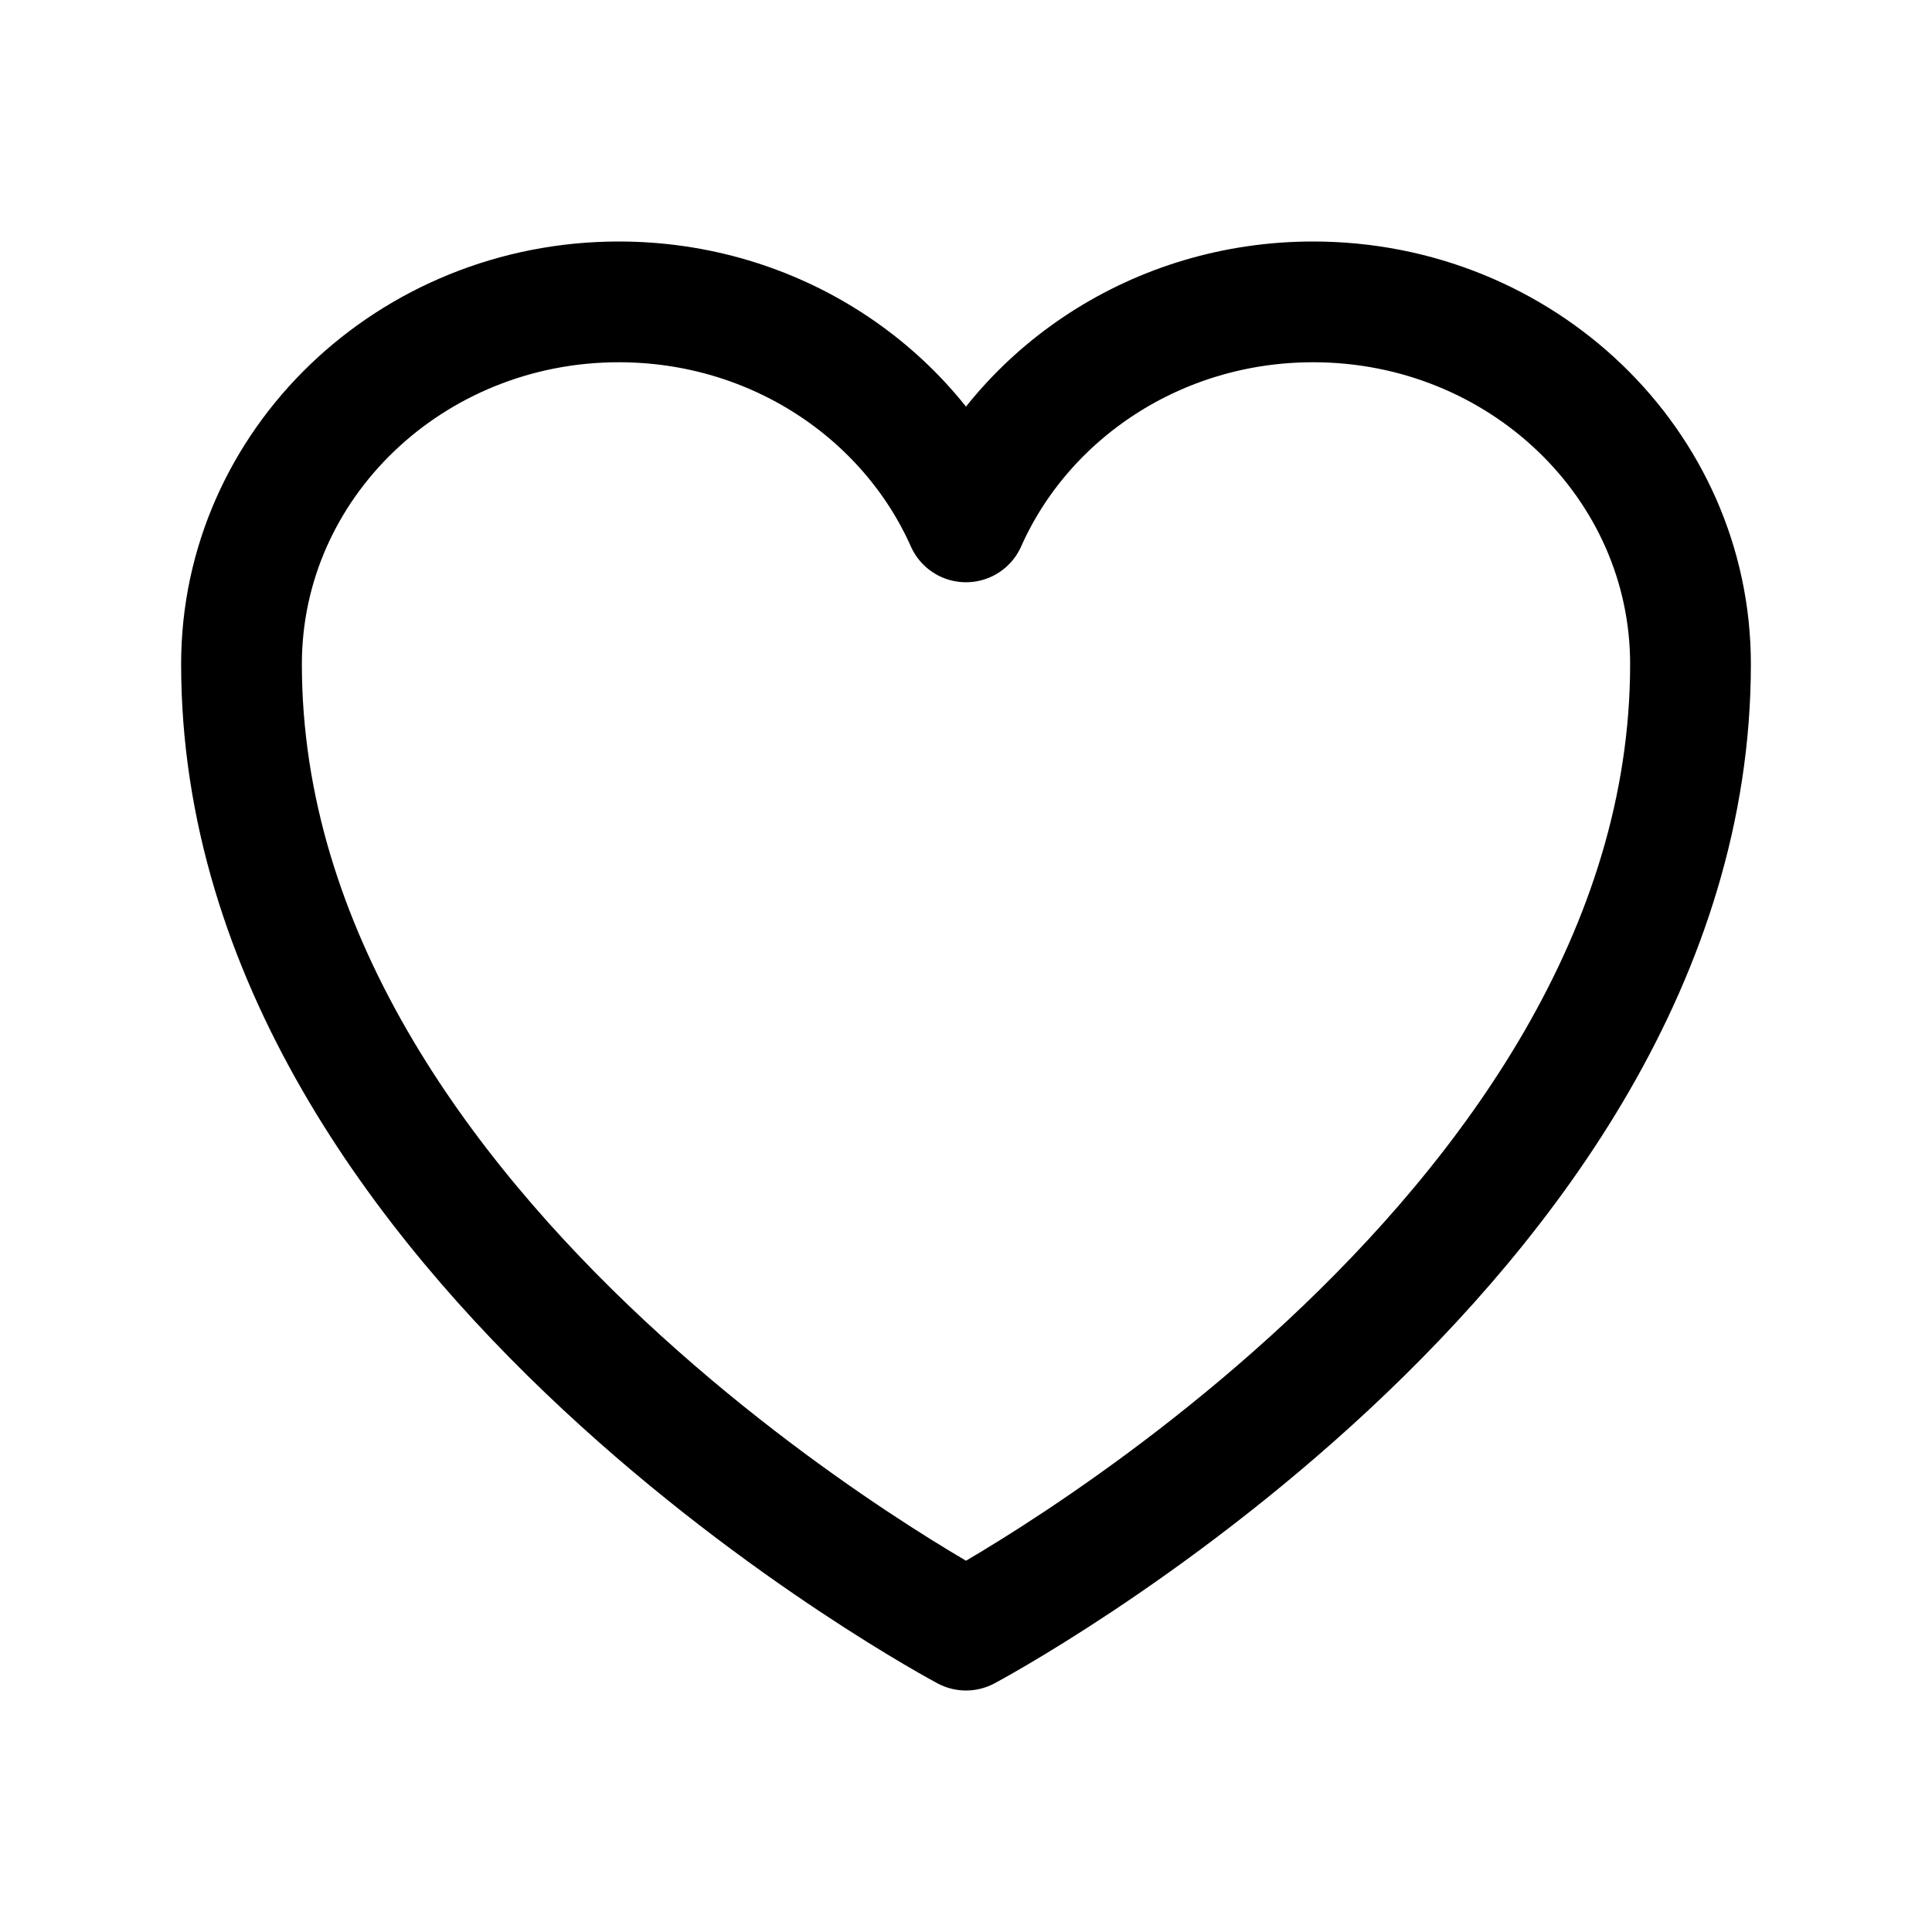
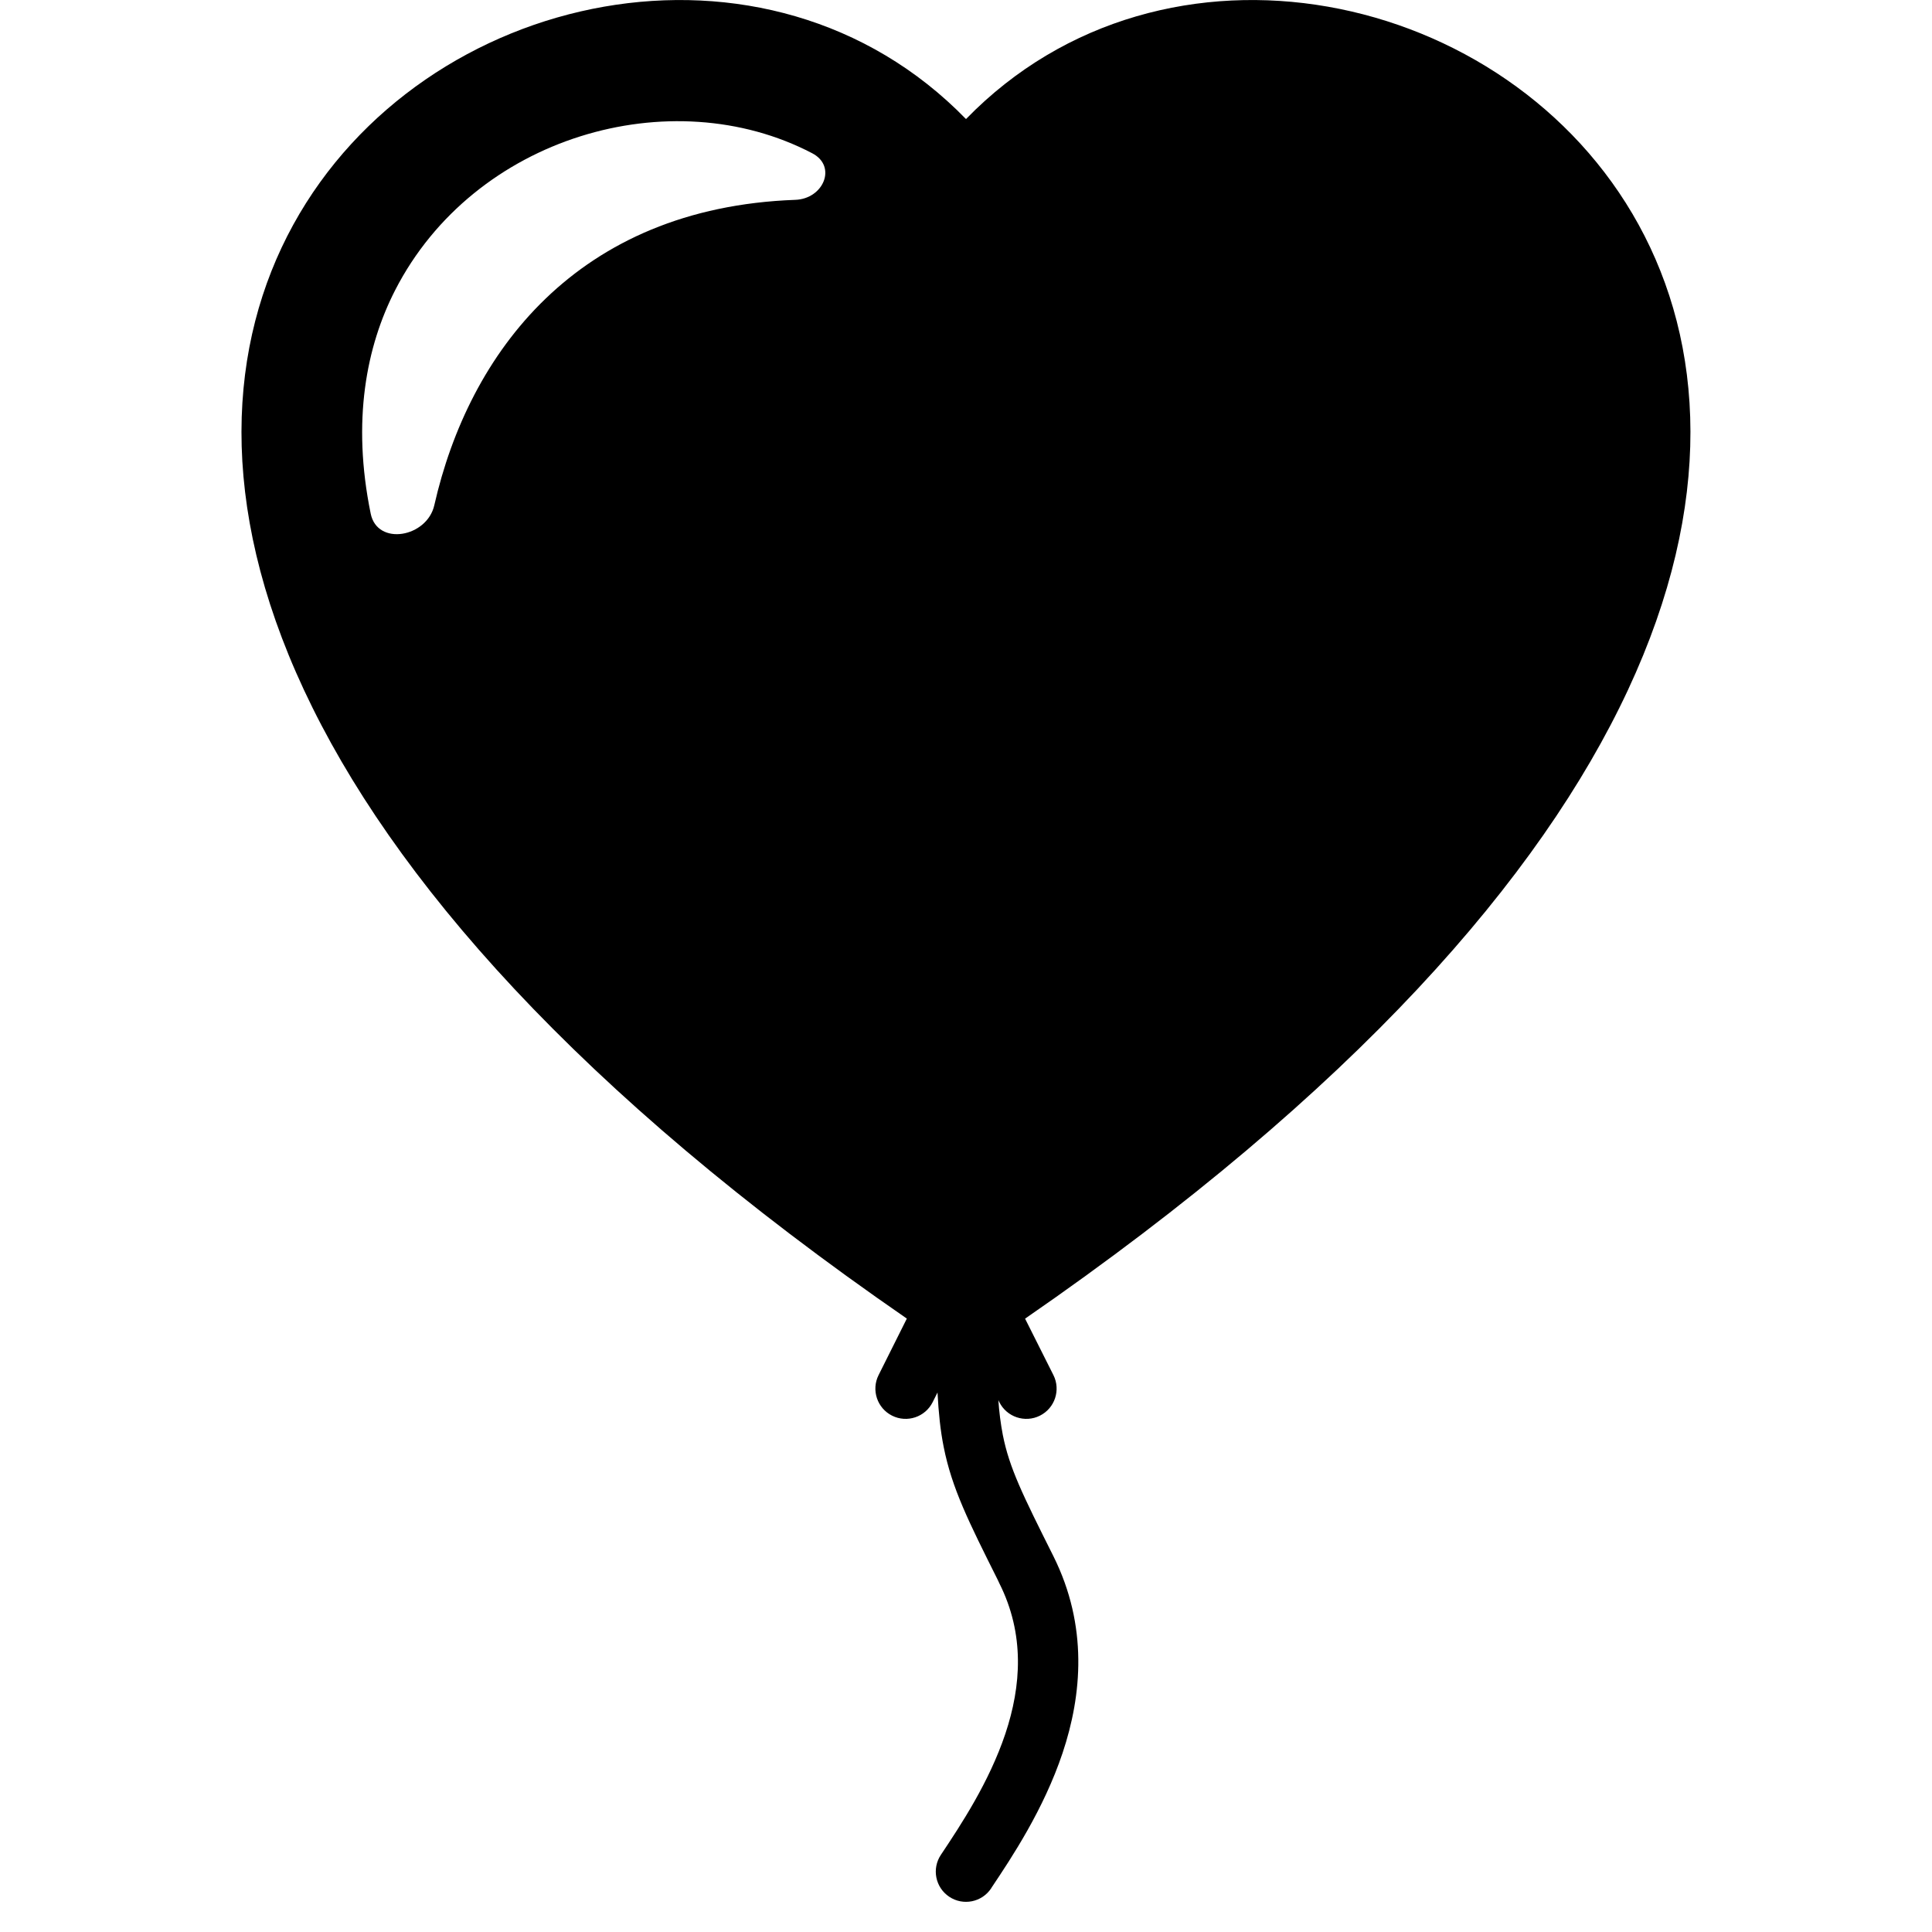
- <svg xmlns="http://www.w3.org/2000/svg" fill="none" viewBox="0 0 24 24" stroke-width="1.5" stroke="currentColor" class="w-6 h-6">
-   <path stroke-linecap="round" stroke-linejoin="round" d="M21 8.25c0-2.485-2.099-4.5-4.688-4.5-1.935 0-3.597 1.126-4.312 2.733-.715-1.607-2.377-2.733-4.313-2.733C5.1 3.75 3 5.765 3 8.25c0 7.22 9 12 9 12s9-4.78 9-12z" />
+ <svg xmlns="http://www.w3.org/2000/svg" width="16" height="16" fill="currentColor" class="bi bi-balloon-heart-fill" viewBox="0 0 16 16">
+   <path fill-rule="evenodd" d="M8.49 10.92C19.412 3.382 11.28-2.387 8 .986 4.719-2.387-3.413 3.382 7.51 10.92l-.234.468a.25.25 0 1 0 .448.224l.04-.08c.009.17.024.315.051.45.068.344.208.622.448 1.102l.013.028c.212.422.182.85.05 1.246-.135.402-.366.751-.534 1.003a.25.25 0 0 0 .416.278l.004-.007c.166-.248.431-.646.588-1.115.16-.479.212-1.051-.076-1.629-.258-.515-.365-.732-.419-1.004a2.376 2.376 0 0 1-.037-.289l.008.017a.25.25 0 1 0 .448-.224l-.235-.468ZM6.726 1.269c-1.167-.61-2.8-.142-3.454 1.135-.237.463-.36 1.08-.202 1.85.055.27.467.197.527-.071.285-1.256 1.177-2.462 2.989-2.528.234-.008.348-.278.14-.386Z" />
</svg>
